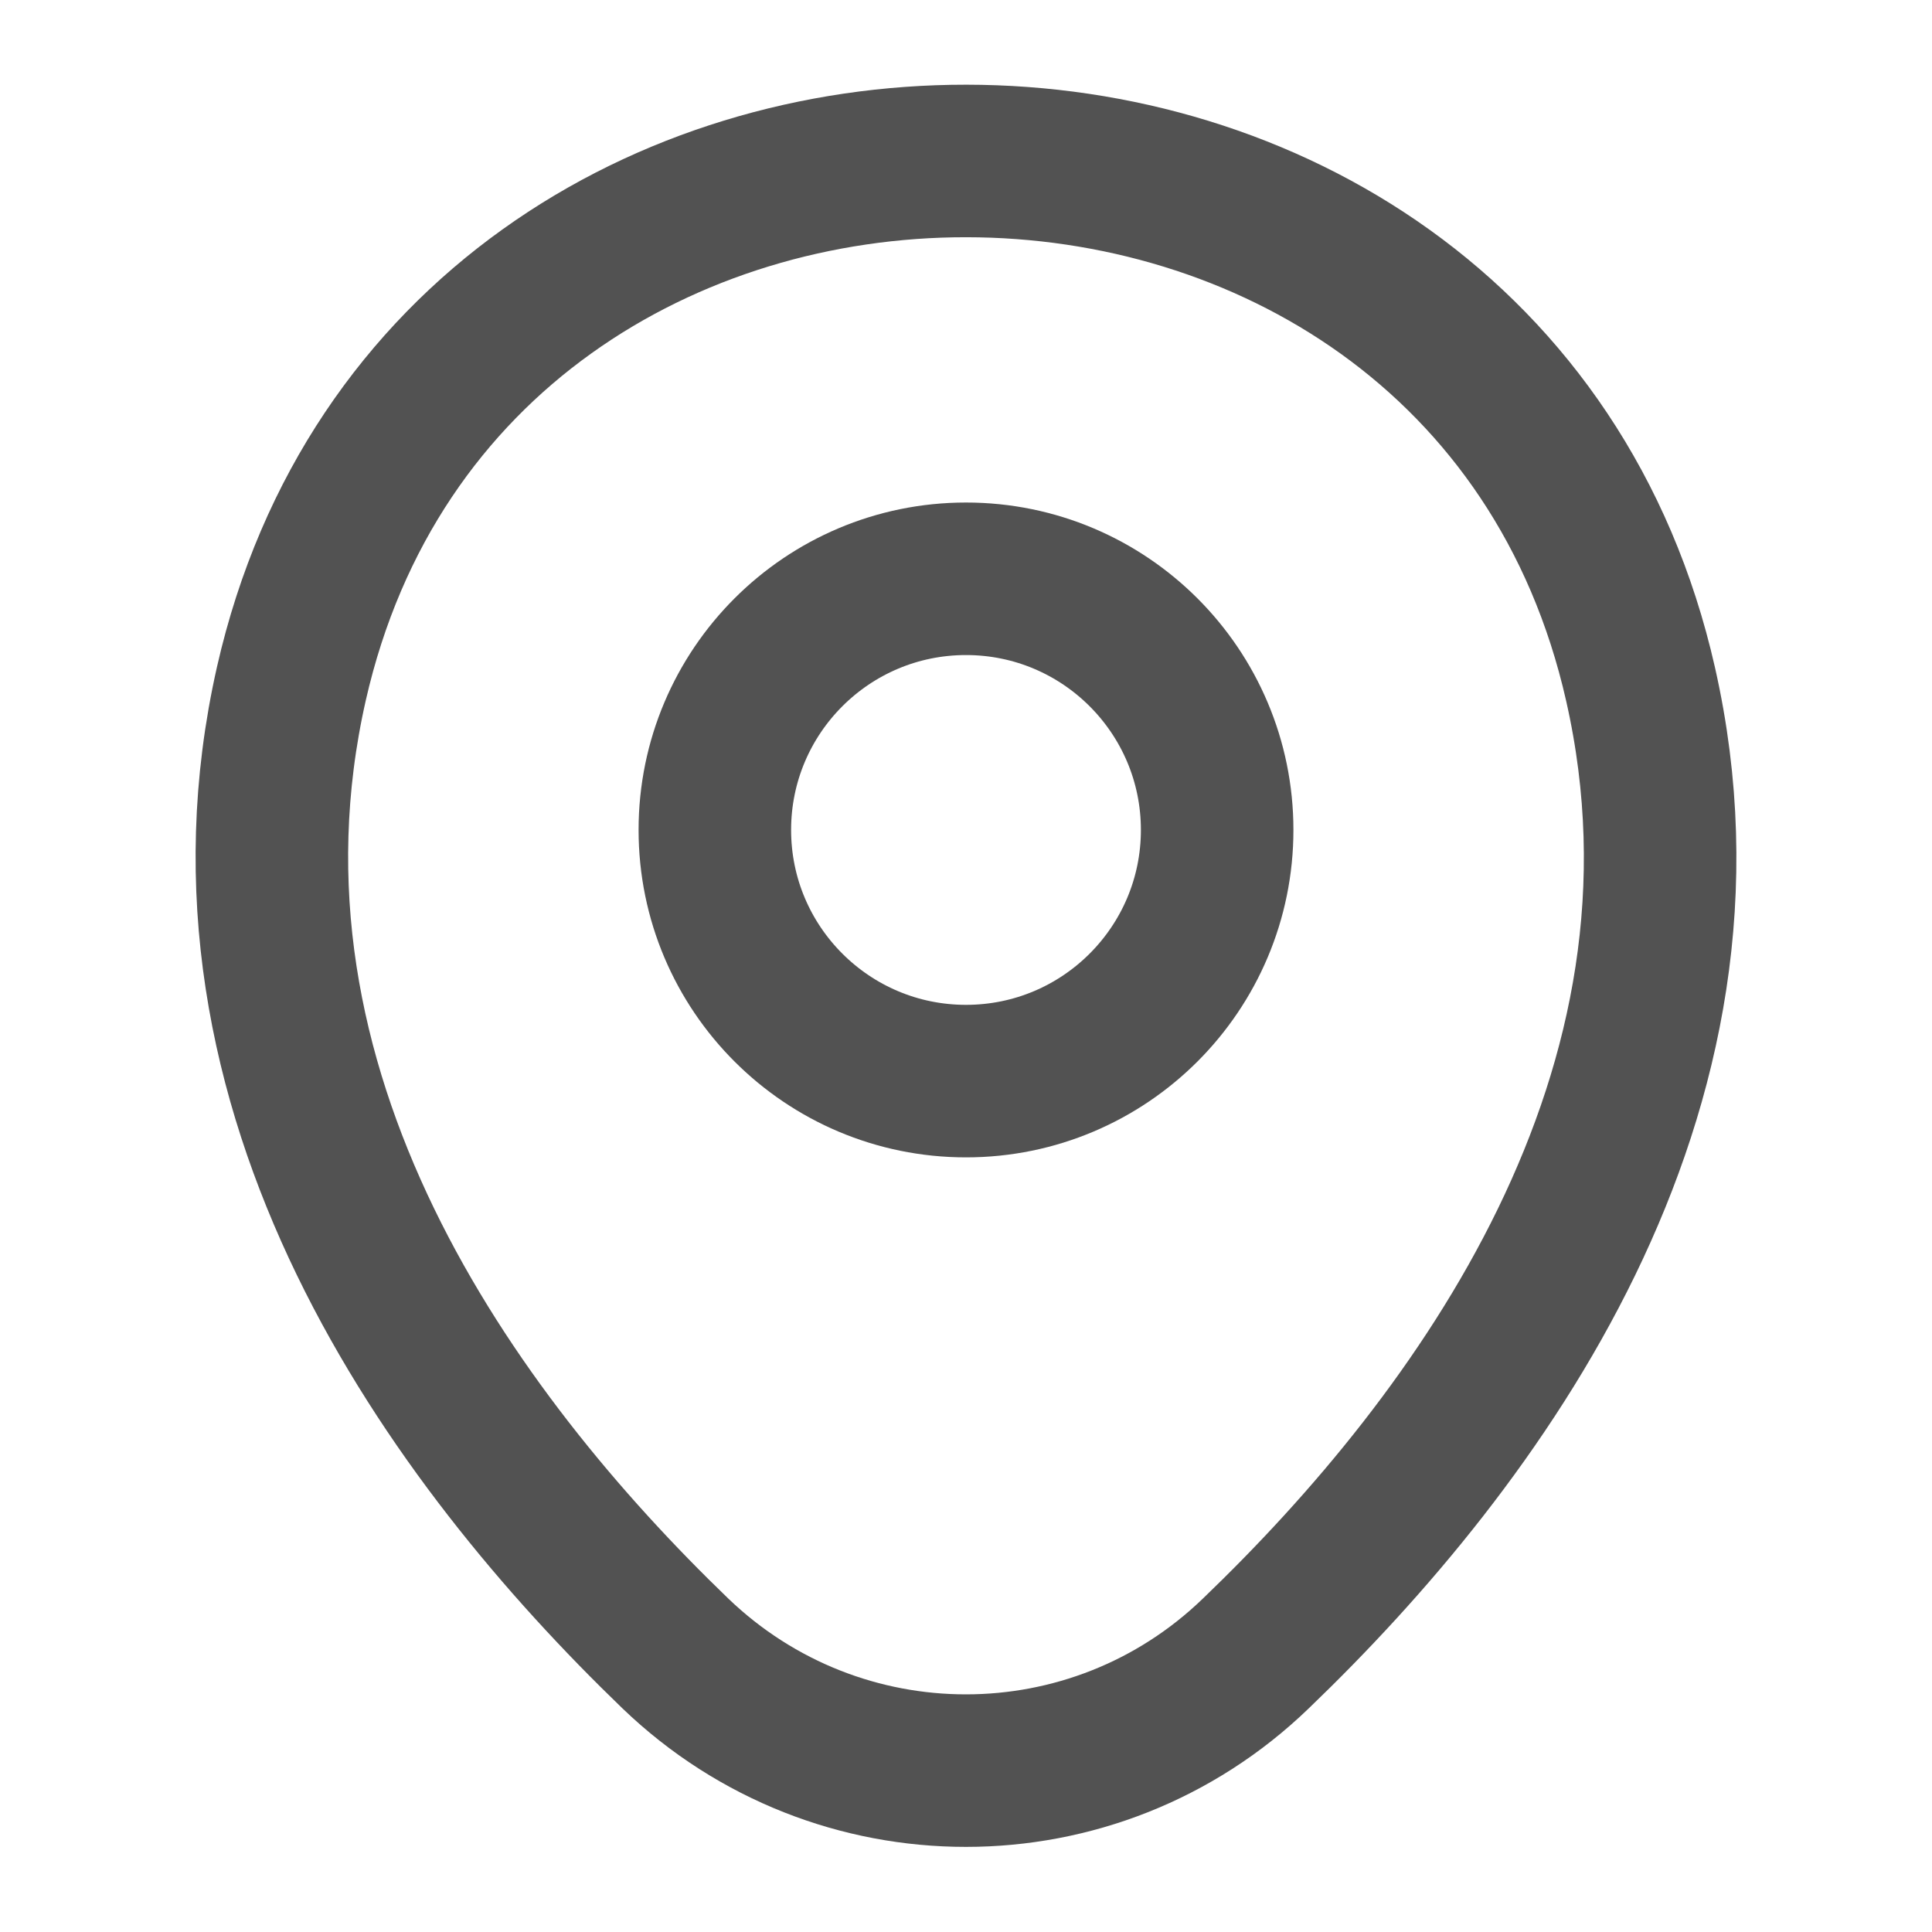
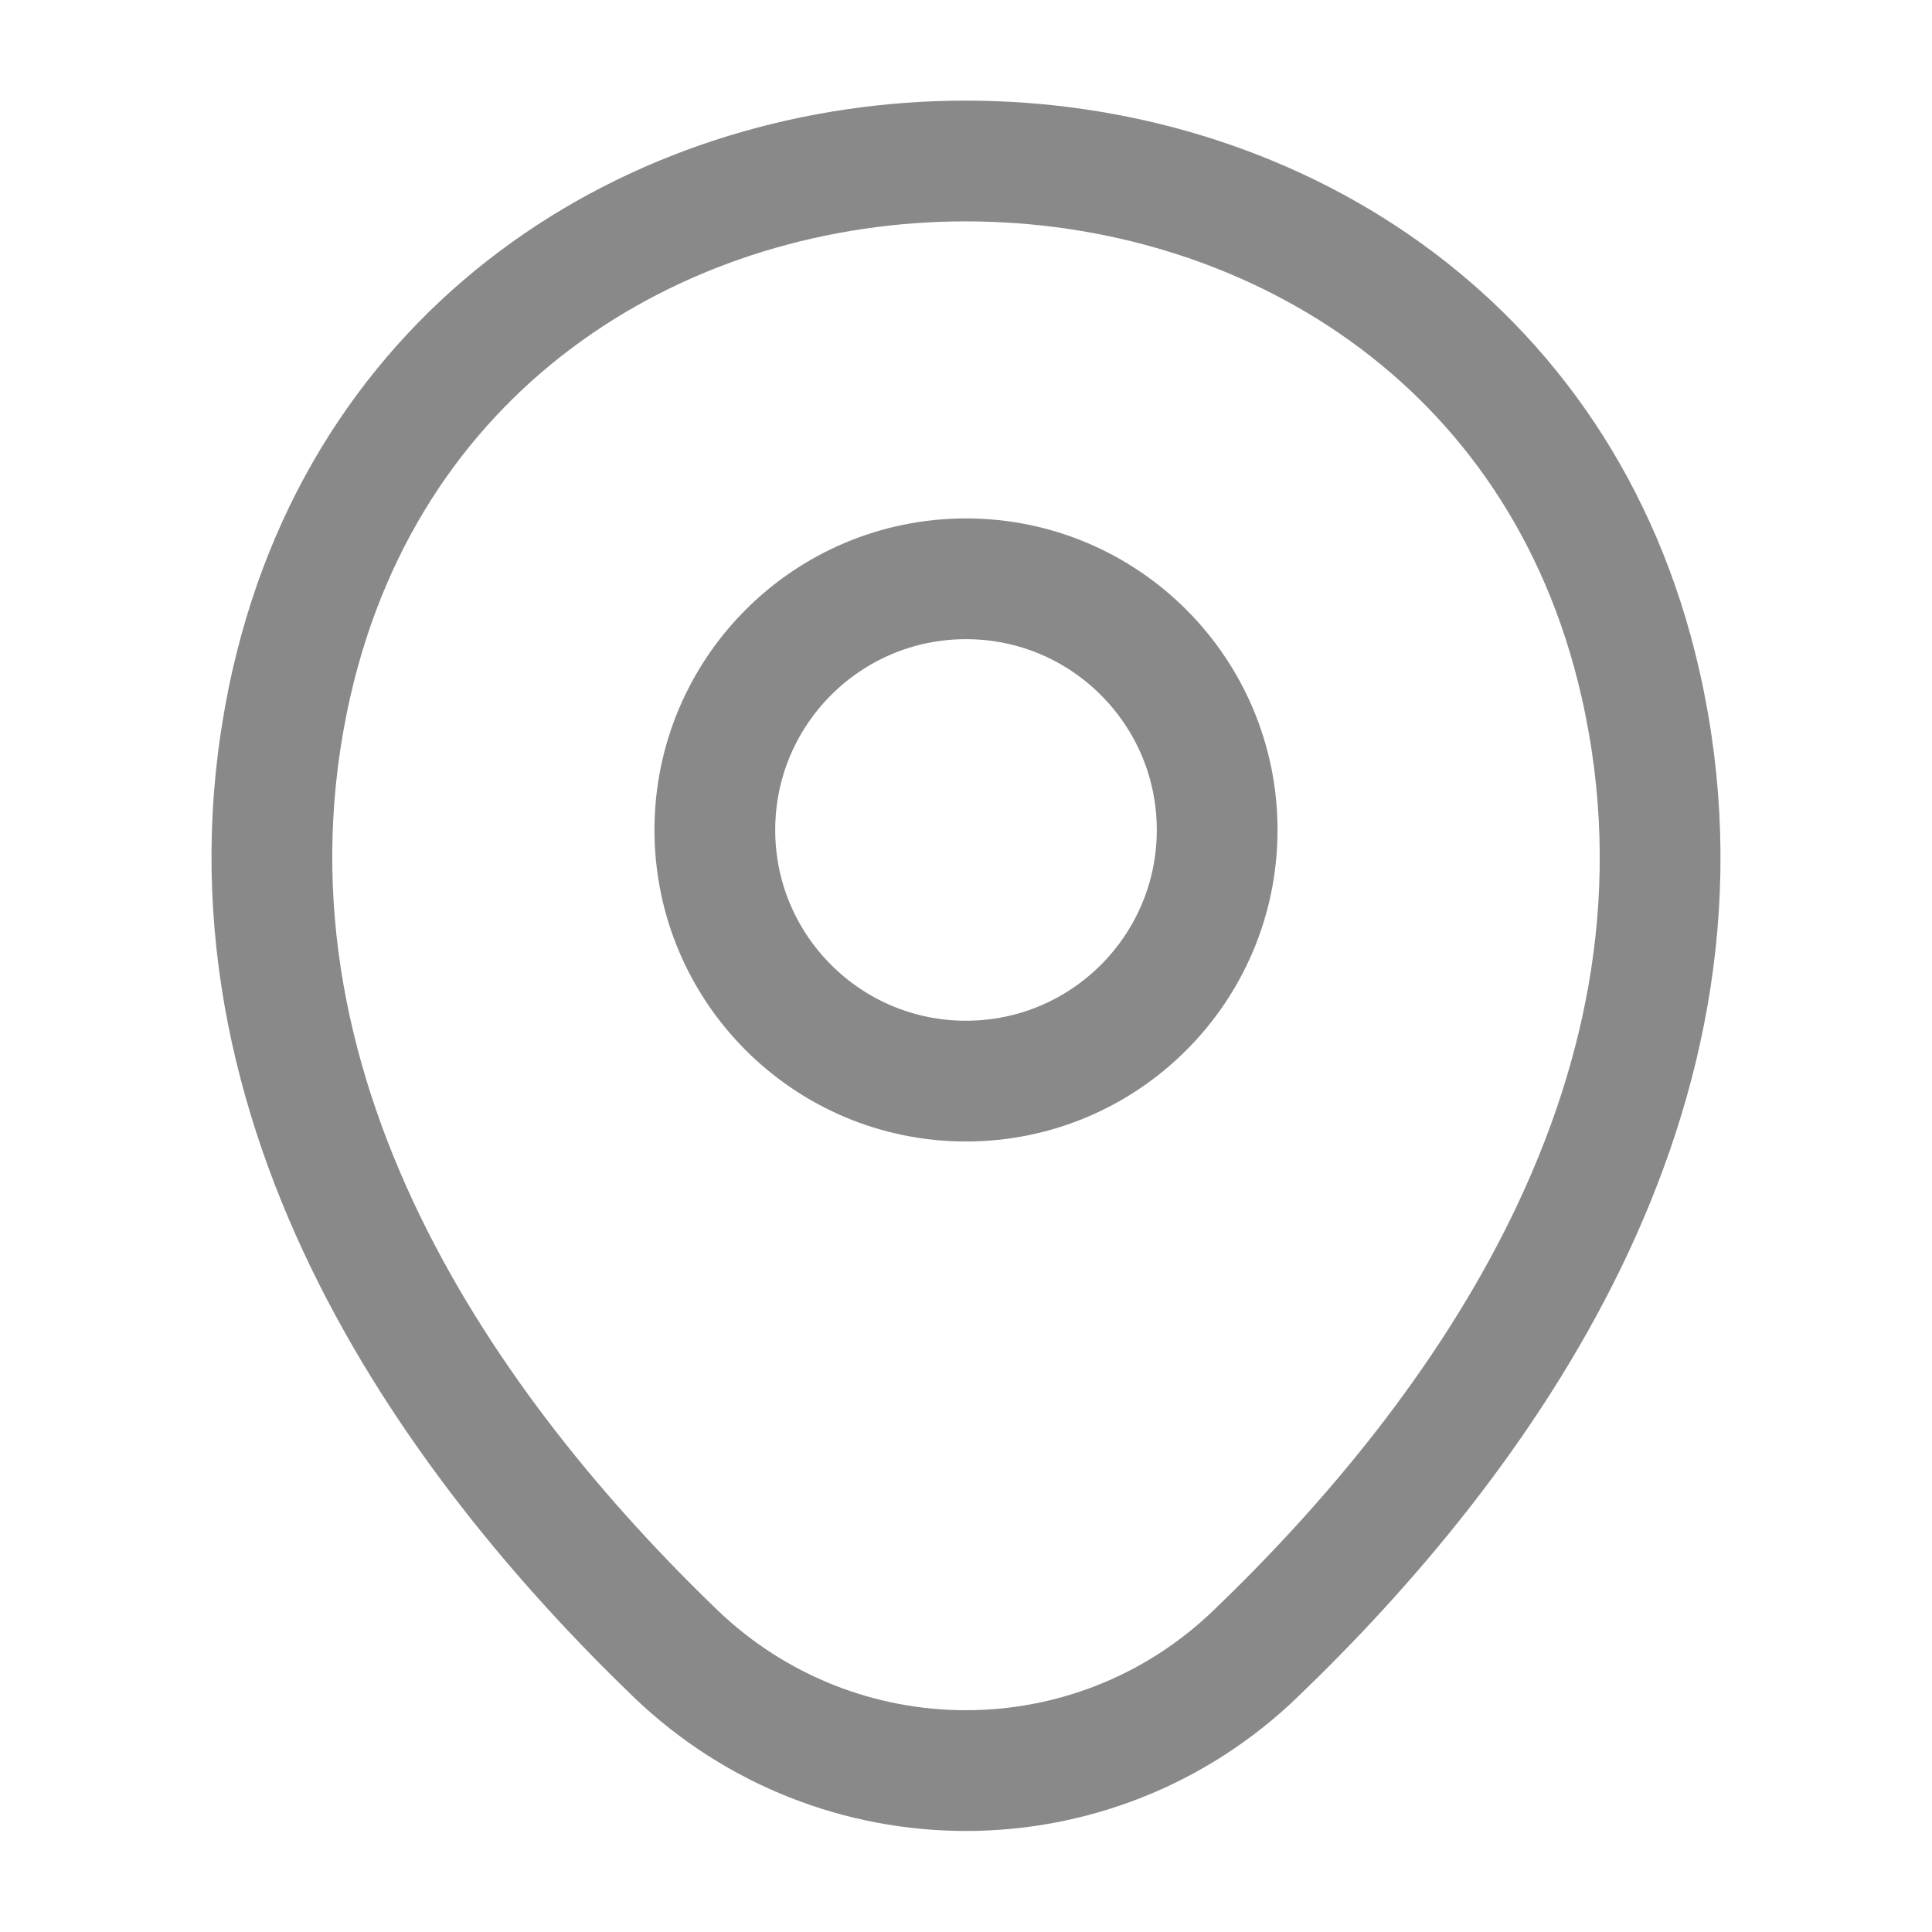
- <svg xmlns="http://www.w3.org/2000/svg" width="19" height="19" viewBox="0 0 19 19" fill="none">
-   <path d="M9.5 10.632C10.864 10.632 11.97 9.526 11.97 8.162C11.97 6.798 10.864 5.692 9.5 5.692C8.136 5.692 7.03 6.798 7.03 8.162C7.03 9.526 8.136 10.632 9.5 10.632Z" stroke="#525252" stroke-width="1.5" />
-   <path d="M2.866 6.721C4.425 -0.135 14.582 -0.127 16.134 6.729C17.045 10.751 14.543 14.155 12.35 16.261C10.759 17.797 8.241 17.797 6.642 16.261C4.457 14.155 1.955 10.743 2.866 6.721Z" stroke="#525252" stroke-width="1.5" />
+ <svg xmlns="http://www.w3.org/2000/svg" width="24" height="24" viewBox="0 0 24 24" fill="none">
+   <path d="M12 13.43C13.723 13.43 15.12 12.033 15.12 10.31C15.12 8.587 13.723 7.19 12 7.19C10.277 7.19 8.88 8.587 8.88 10.31C8.88 12.033 10.277 13.43 12 13.43Z" stroke="#898989" stroke-width="1.5" />
+   <path d="M3.62 8.49C5.59 -0.17 18.42 -0.16 20.38 8.5C21.53 13.58 18.37 17.88 15.6 20.54C13.59 22.48 10.41 22.48 8.39 20.54C5.63 17.88 2.47 13.57 3.62 8.49Z" stroke="#898989" stroke-width="1.5" />
</svg>
